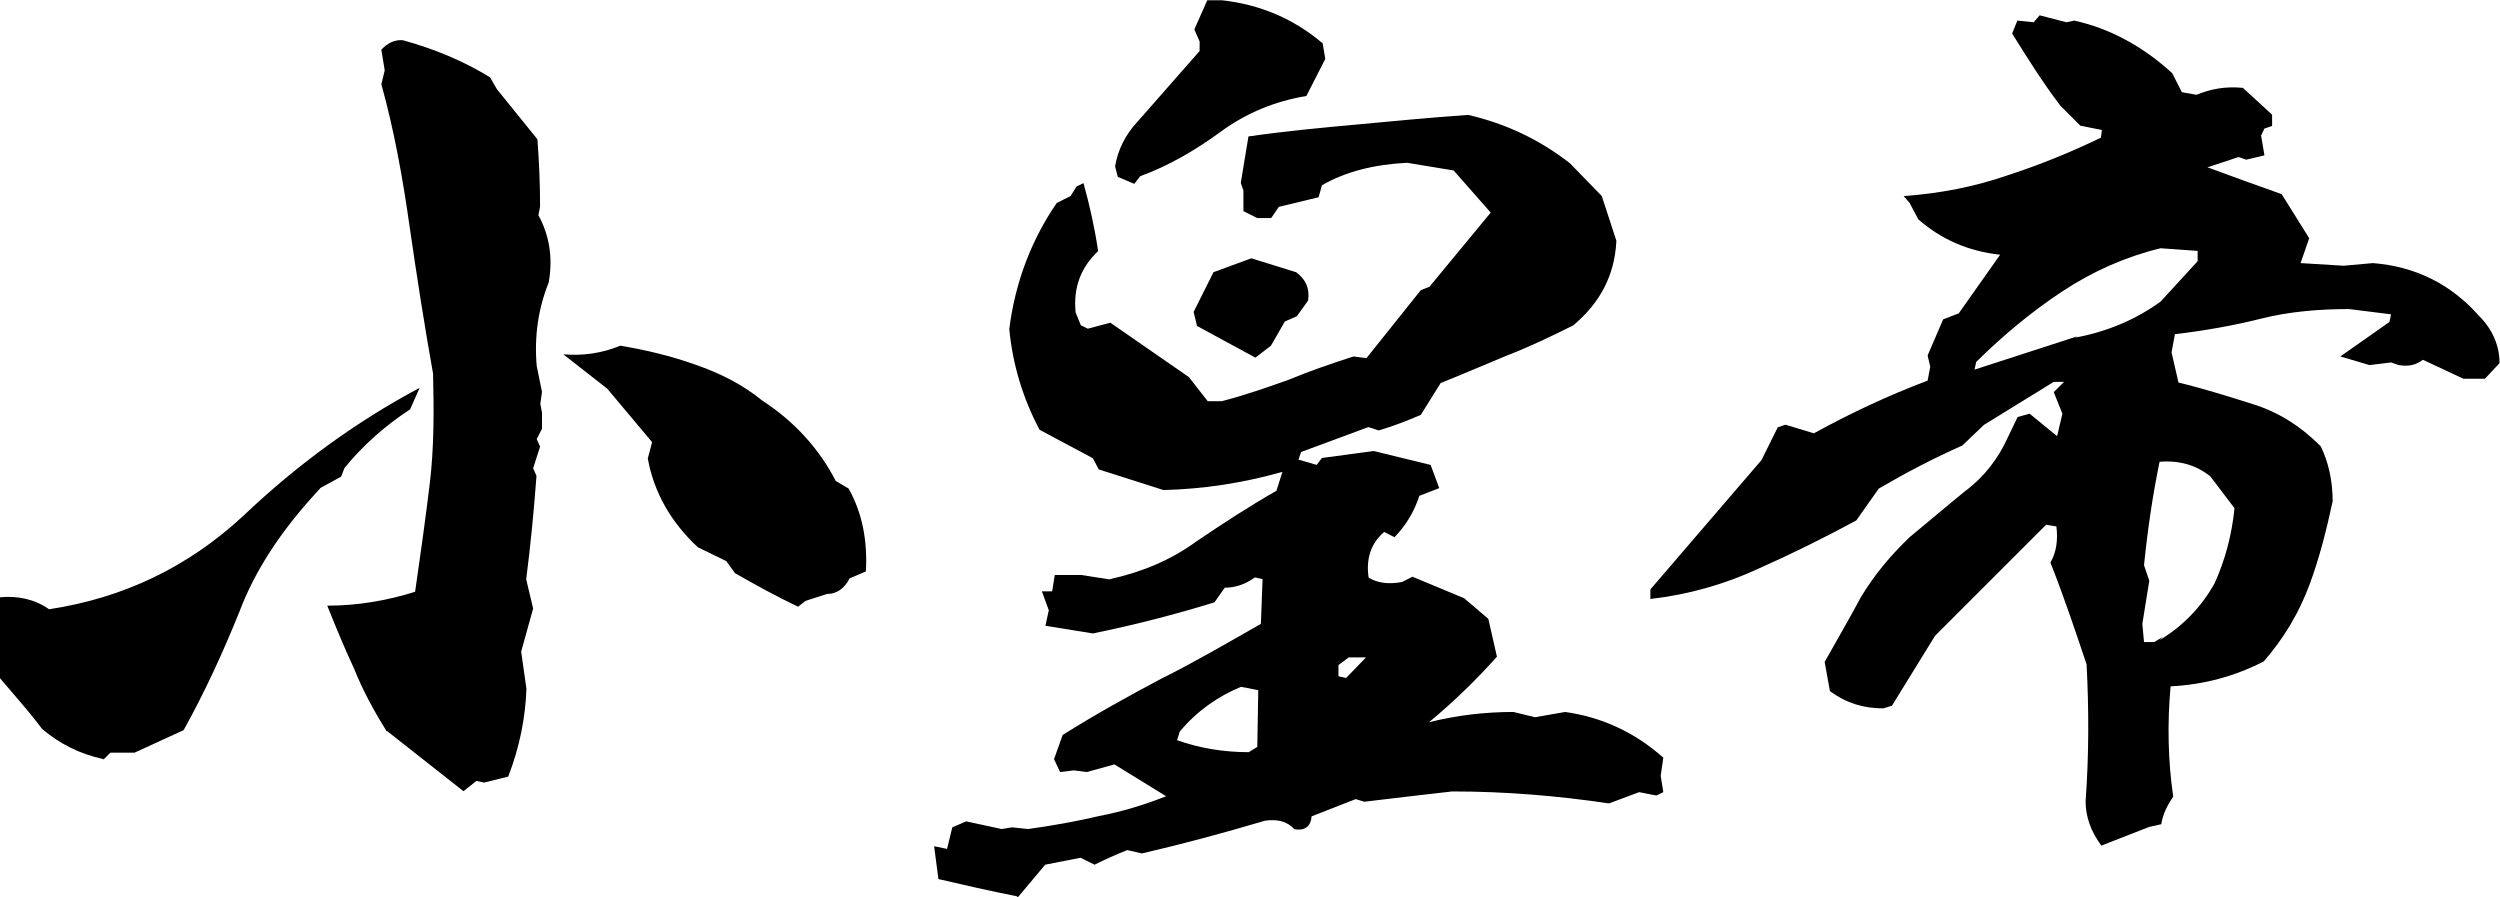
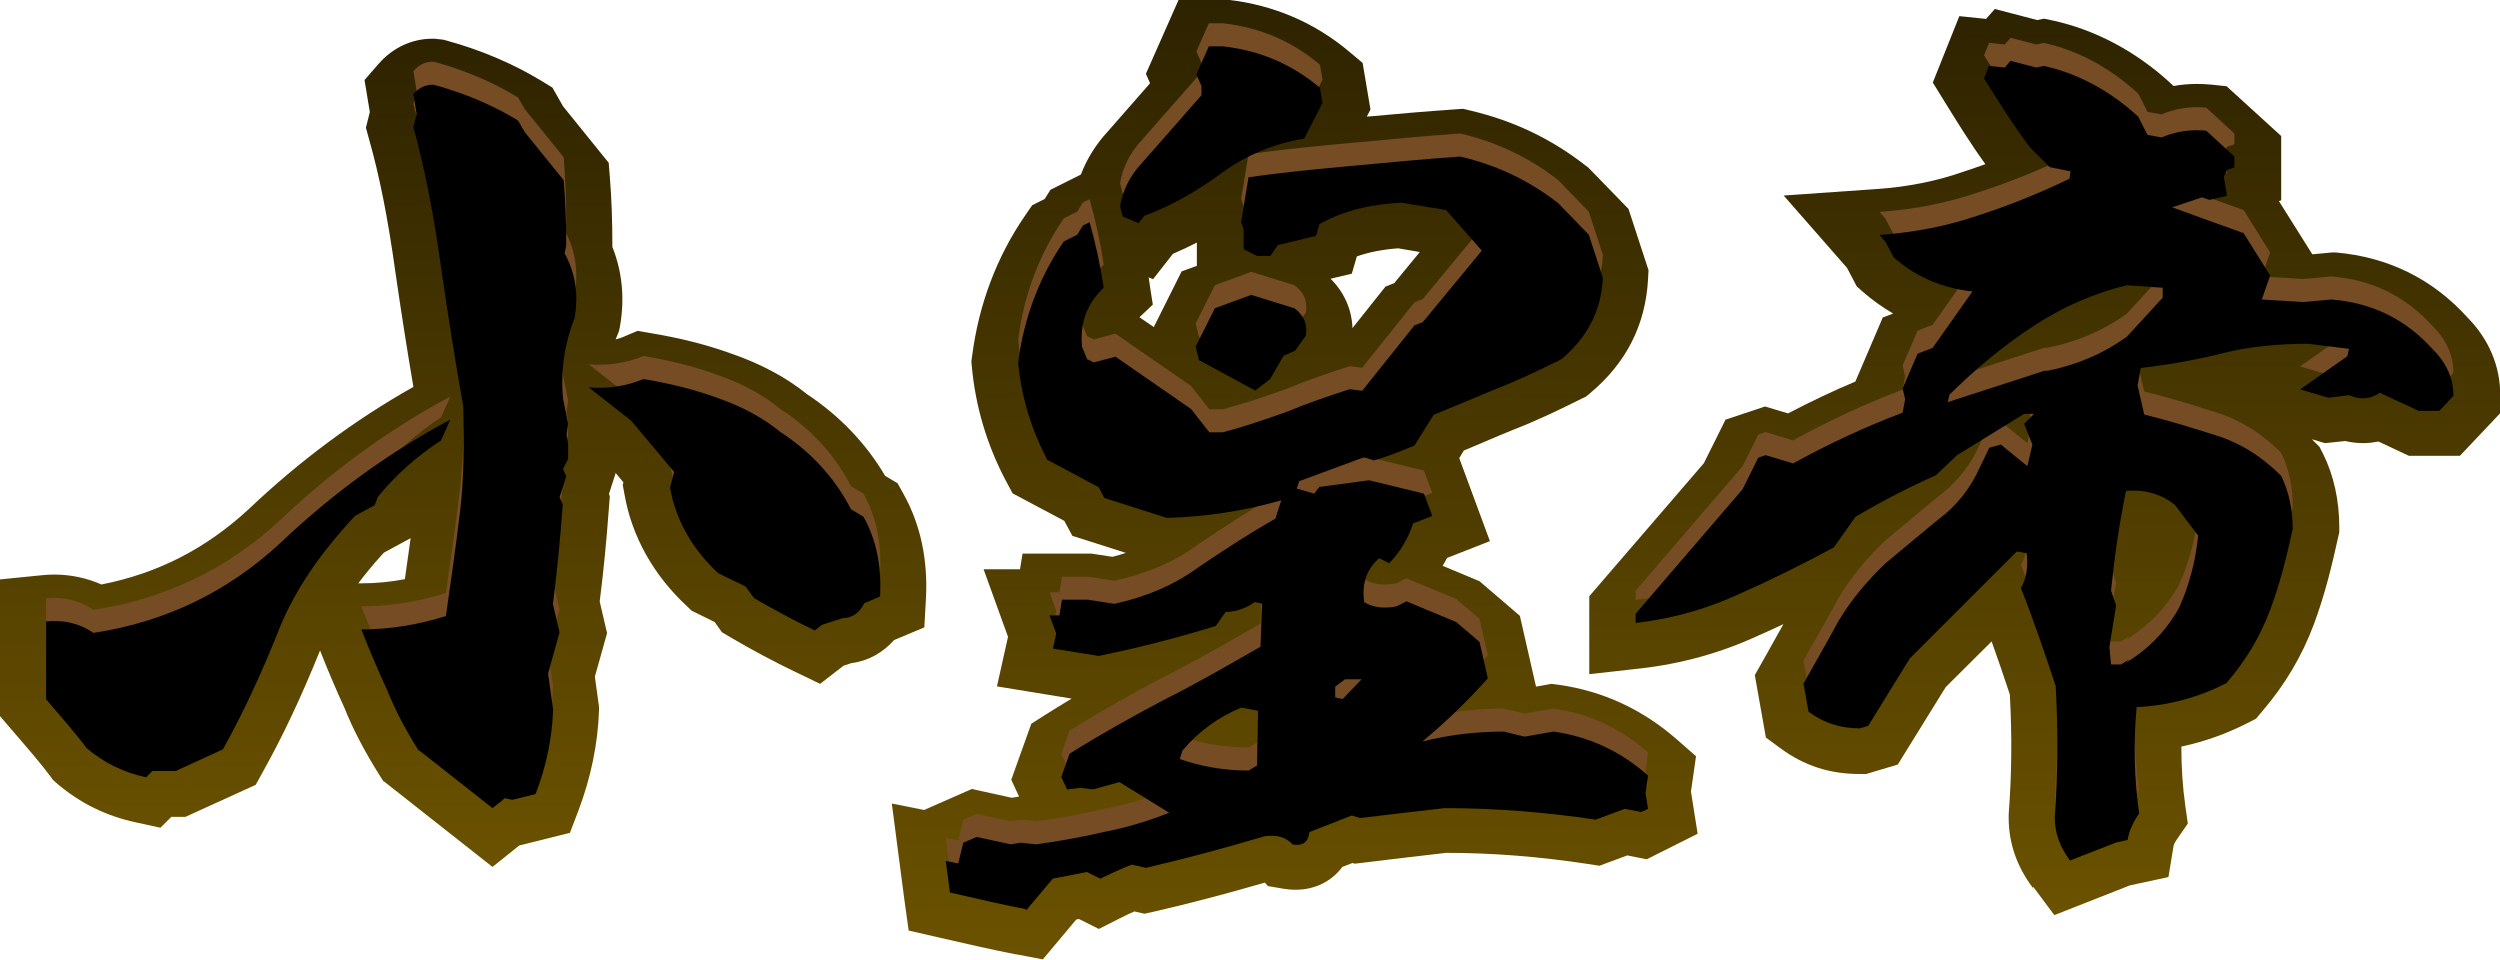
- <svg xmlns="http://www.w3.org/2000/svg" id="_レイヤー_2" data-name="レイヤー 2" viewBox="0 0 104.43 37.44">
+ <svg xmlns="http://www.w3.org/2000/svg" xmlns:xlink="http://www.w3.org/1999/xlink" id="_レイヤー_2" data-name="レイヤー 2" viewBox="0 0 108.43 41.62">
+   <defs>
+     <style>
+       .cls-1 {
+         fill: url(#_名称未設定グラデーション_26-3);
+       }
+ 
+       .cls-2 {
+         fill: url(#_名称未設定グラデーション_26);
+       }
+ 
+       .cls-3 {
+         fill: url(#_名称未設定グラデーション_26-2);
+       }
+ 
+       .cls-4 {
+         fill: #754c24;
+       }
+     </style>
+     <linearGradient id="_名称未設定グラデーション_26" data-name="名称未設定グラデーション 26" x1="20.09" y1="37.63" x2="20.09" y2="1.69" gradientUnits="userSpaceOnUse">
+       <stop offset="0" stop-color="#6b5200" />
+       <stop offset="1" stop-color="#2e2300" />
+     </linearGradient>
+     <linearGradient id="_名称未設定グラデーション_26-2" data-name="名称未設定グラデーション 26" x1="56.16" y1="41.62" x2="56.16" y2="0" xlink:href="#_名称未設定グラデーション_26" />
+     <linearGradient id="_名称未設定グラデーション_26-3" data-name="名称未設定グラデーション 26" x1="88.69" y1="39.73" x2="88.69" y2=".4" xlink:href="#_名称未設定グラデーション_26" />
+   </defs>
  <g id="_レイヤー_1-2" data-name="レイヤー 1">
    <g>
-       <path d="M4.32,31.71c-1.01-.22-1.84-.65-2.56-1.26-.54-.72-1.15-1.4-1.76-2.12v-3.38c.72-.07,1.44.07,2.05.5,3.1-.47,5.8-1.76,8.1-3.89,2.27-2.16,4.75-3.96,7.38-5.36l-.4.9c-1.04.68-1.98,1.51-2.74,2.45l-.14.36-.86.47-.36.4c-1.33,1.48-2.38,3.06-3.02,4.75-.68,1.69-1.44,3.35-2.34,4.97l-2.05.94h-1.01l-.29.29ZM16.16,30.56c-.54-.86-1.01-1.73-1.37-2.63-.4-.86-.76-1.73-1.12-2.63,1.3,0,2.52-.22,3.67-.58.22-1.51.43-3.02.61-4.5.18-1.48.18-3.02.14-4.61-.36-2.02-.68-4.07-.97-6.08-.29-2.05-.65-4.07-1.19-6.01l.14-.58-.14-.86c.25-.29.58-.43.9-.4,1.3.36,2.52.86,3.64,1.55l.29.5,1.69,2.09c.07.94.11,1.87.11,2.81l-.07.36c.47.86.61,1.8.43,2.81-.43,1.08-.61,2.23-.5,3.49l.22,1.08-.07.5.07.36v.68l-.22.43.14.32-.29.9.14.32c-.11,1.48-.25,2.92-.43,4.32l.29,1.22-.5,1.8.22,1.55c-.04,1.22-.29,2.45-.76,3.67l-1.01.25-.32-.07-.54.43-3.2-2.52ZM33.33,25.34c-.9-.43-1.76-.9-2.63-1.4l-.36-.5-1.19-.58c-1.12-1.04-1.84-2.3-2.09-3.71l.18-.68-1.87-2.23-1.84-1.44c.79.07,1.62-.04,2.38-.36,1.08.18,2.12.43,3.13.79,1.04.36,1.98.83,2.81,1.51,1.33.86,2.38,2.02,3.06,3.35l.54.32c.58,1.04.79,2.2.72,3.46l-.68.29c-.22.43-.54.65-.94.65l-.9.29-.32.25Z" />
-       <path d="M42.48,37.44c-1.12-.22-2.2-.47-3.28-.72l-.18-1.37.54.11.22-.9.58-.25,1.48.32.43-.07.68.07c1.01-.14,2.02-.32,2.95-.54.94-.18,1.91-.47,2.81-.83l-2.16-1.33-1.15.32-.54-.07-.58.07-.25-.54.36-1.01c1.37-.86,2.74-1.62,4.1-2.34,1.37-.68,2.74-1.48,4.18-2.3l.07-1.87-.32-.07c-.4.29-.83.43-1.26.43l-.43.61c-1.62.5-3.31.94-5.08,1.3l-1.98-.32.14-.65-.29-.79h.43l.11-.68h1.12l1.15.18c1.33-.29,2.56-.79,3.64-1.58,1.12-.76,2.23-1.48,3.35-2.12l.25-.79c-1.66.47-3.31.72-4.97.76l-2.7-.86-.25-.47-2.23-1.19c-.68-1.3-1.12-2.7-1.26-4.21.25-1.98.94-3.74,1.98-5.26l.58-.29.25-.4.29-.14c.25.9.47,1.87.61,2.84-.72.68-1.04,1.51-.94,2.56l.22.54.29.14.94-.25,3.28,2.27.79,1.01h.58c.97-.25,1.91-.58,2.81-.9.86-.36,1.8-.68,2.7-.97l.54.07,2.27-2.84.36-.14,2.56-3.1-1.55-1.76-1.94-.32c-1.37.07-2.56.36-3.56.94l-.14.5-1.66.4-.32.47h-.58l-.58-.29v-.86l-.11-.32.32-1.94c1.51-.22,3.02-.36,4.54-.5,1.51-.14,3.06-.29,4.64-.4,1.55.36,2.95,1.01,4.25,2.02l1.33,1.37.61,1.87c-.07,1.44-.68,2.59-1.8,3.53-.94.47-1.84.9-2.77,1.26-.97.4-1.87.79-2.77,1.15l-.83,1.33c-.58.25-1.15.47-1.76.65l-.43-.14-2.81,1.04-.11.32.76.22.22-.29,2.16-.29,2.38.58.36.97-.83.32c-.22.68-.58,1.26-1.04,1.73l-.43-.22c-.58.5-.76,1.15-.65,1.91.36.22.83.29,1.4.18l.43-.22,2.16.9,1.01.86.36,1.58c-.9,1.01-1.87,1.94-2.84,2.74,1.15-.29,2.34-.43,3.53-.43l.9.22,1.26-.22c1.55.22,2.92.86,4.1,1.91l-.11.76.11.68-.29.14-.72-.14-1.26.47c-2.16-.32-4.32-.5-6.55-.5-1.26.14-2.48.29-3.67.43l-.36-.11-1.84.72c-.04.43-.29.61-.72.54-.29-.32-.68-.43-1.22-.36-1.69.5-3.42.97-5.15,1.37l-.61-.14c-.47.18-.94.4-1.37.61l-.58-.29-1.48.29-1.15,1.37ZM46.69,7.38l-.11-.43c.11-.68.43-1.33.94-1.87l2.59-2.95v-.4l-.22-.5.54-1.22h.61c1.62.18,3.02.79,4.21,1.8l.11.65-.79,1.55c-1.33.22-2.52.72-3.56,1.48-1.08.79-2.2,1.44-3.38,1.87l-.25.32-.68-.29ZM52.56,28.83l-.72-.14c-.97.4-1.84,1.01-2.56,1.87l-.11.36c.9.32,1.91.5,2.99.5l.36-.22.04-2.38ZM50,13.61l-.14-.58.83-1.66,1.58-.58,1.87.58c.4.29.58.68.5,1.19l-.47.65-.5.22-.58,1.01-.65.5-2.45-1.33ZM57.06,27.46h-.72l-.43.32v.47l.32.07.83-.86Z" />
-       <path d="M87.77,35.31c-.43-.58-.65-1.19-.65-1.84.14-1.94.14-3.85.04-5.72-.47-1.4-.94-2.81-1.51-4.25.25-.43.32-.94.25-1.51l-.43-.07-4.64,4.64-1.8,2.92-.36.11c-.83,0-1.55-.22-2.23-.72l-.22-1.22c.5-.9,1.01-1.76,1.51-2.7.54-.9,1.22-1.73,2.05-2.52.79-.65,1.55-1.3,2.3-1.91.79-.58,1.4-1.37,1.8-2.27l.4-.83.5-.14,1.15.94.22-.94-.36-.9.43-.43h-.43l-2.92,1.8-.9.86c-1.22.54-2.38,1.15-3.49,1.8l-.94,1.33c-1.33.72-2.7,1.4-4.1,2.02-1.4.65-2.92,1.08-4.5,1.26v-.4l4.64-5.4.68-1.37.32-.11,1.19.36c1.51-.83,3.1-1.58,4.75-2.2l.11-.58-.11-.47.65-1.51.65-.25,1.73-2.45c-1.33-.14-2.48-.65-3.42-1.48l-.36-.68-.25-.29c1.55-.11,2.99-.4,4.32-.86,1.33-.43,2.66-.97,3.92-1.58l.04-.32-.9-.18-.83-.83c-.72-.94-1.37-1.98-2.02-3.02l.22-.54.68.07.25-.29,1.12.29.32-.07c1.48.32,2.88,1.08,4.1,2.2l.4.79.61.11c.61-.25,1.22-.36,1.94-.29l1.22,1.12v.47l-.32.11-.14.29.14.83-.76.18-.32-.11-1.3.43c1.08.4,2.09.76,3.1,1.12l1.15,1.84-.36,1.04,1.8.11,1.22-.11c1.76.14,3.24.86,4.43,2.2.58.58.86,1.26.86,1.98l-.61.65h-.9l-1.69-.79c-.29.22-.61.29-1.01.22l-.32-.11-.9.11-1.22-.36,2.05-1.44.07-.32-1.76-.22c-1.26,0-2.52.11-3.67.4s-2.34.5-3.6.65l-.14.76.29,1.26c1.04.25,2.09.58,3.1.9,1.04.32,1.98.9,2.84,1.76.32.65.5,1.44.5,2.3-.25,1.15-.54,2.34-.97,3.49-.43,1.15-1.04,2.2-1.91,3.2-1.19.61-2.48.97-3.89,1.04-.14,1.55-.11,3.1.11,4.61-.25.36-.43.72-.5,1.15l-.5.11-2.02.79ZM86.65,14.11c1.37-.25,2.56-.76,3.6-1.51l1.55-1.69v-.43l-1.55-.11c-1.48.36-2.84.97-4.1,1.8-1.26.83-2.48,1.84-3.6,2.95l-.07.32,4.32-1.4-.14.07ZM90.21,26.74c.97-.58,1.76-1.4,2.3-2.38.43-.94.72-2.02.83-3.13l-1.01-1.33c-.58-.47-1.3-.68-2.12-.61-.29,1.4-.5,2.84-.65,4.32l.22.65-.29,1.8.07.76h.43l.36-.22-.14.14Z" />
+       <path class="cls-2" d="M16.65,33.92l-.19-.3c-.66-1.05-1.16-2.01-1.53-2.94-.31-.67-.66-1.48-1.05-2.47,0,0,0,.02-.01.03-.8,1.98-1.6,3.68-2.46,5.22l-.32.58-3.05,1.39h-.61l-.47.47-1.06-.23c-1.3-.28-2.42-.83-3.43-1.69l-.17-.15-.13-.18c-.38-.5-.8-1-1.26-1.53l-.91-1.06v-5.93l1.8-.18c.18-.02.37-.03.55-.03.72,0,1.42.15,2.05.43,2.44-.48,4.53-1.55,6.39-3.27,2.18-2.07,4.58-3.86,7.14-5.3-.27-1.58-.53-3.25-.78-4.97-.32-2.31-.68-4.14-1.14-5.76l-.14-.51.17-.68-.23-1.39.62-.71c.6-.69,1.44-1.08,2.31-1.08h.11l.37.04.15.04c1.53.42,2.92,1.02,4.15,1.77l.44.27.46.81,1.98,2.45.05.62c.08.98.11,1.98.11,2.96v.07c.43,1.08.54,2.24.33,3.44l-.04.2s-.12.31-.15.37c.14-.04.28-.08.41-.14l.54-.23.58.1c1.27.21,2.41.5,3.47.88,1.3.45,2.39,1.03,3.32,1.78,1.39.92,2.55,2.13,3.37,3.53l.54.32.26.47c.74,1.33,1.06,2.86.97,4.54l-.07,1.24-1.31.55c-.49.55-1.13.91-1.85,1l-.34.11-1.02.79-1.12-.54c-.89-.43-1.8-.91-2.77-1.48l-.37-.22-.31-.44-1-.49-.22-.21c-1.44-1.34-2.37-3.01-2.69-4.81l-.08-.44.03-.11-.36-.43.02.04-.29.9.04.09-.04.5c-.1,1.38-.23,2.74-.4,4.07l.32,1.37-.53,1.89.18,1.3v.17c-.05,1.44-.35,2.9-.89,4.33l-.37.97-2.2.55-1.16.93-4.72-3.72ZM15.68,25.3c.63,0,1.25-.06,1.88-.18.08-.6.17-1.19.25-1.78l-1.16.63-.13.14c-.35.39-.68.79-.98,1.19h.15Z" />
+       <path class="cls-3" d="M44.1,41.4c-1.14-.22-2.24-.48-3.34-.73l-1.35-.31-.19-1.37-.54-4.14,1.4.28,2.07-.91,1.73.38.32-.05-.34-.73.87-2.43.58-.37c.38-.24.77-.48,1.17-.72l-3.24-.53.48-2.15-1.06-2.93h1.58l.11-.68h2.98l.92.14c.2-.05.4-.11.58-.17l-2.32-.74-.35-.65-2.24-1.19-.29-.54c-.82-1.55-1.32-3.22-1.48-4.96l-.02-.22.03-.22c.29-2.26,1.07-4.33,2.32-6.14l.29-.42.54-.27.25-.4,1.32-.66c.26-.68.65-1.31,1.17-1.87l1.83-2.09-.18-.41,1.42-3.21h2.14c2,.23,3.78,1,5.28,2.27l.56.47.34,2.02-.16.31c1.28-.12,2.57-.23,3.88-.32l.3-.02.29.07c1.88.44,3.52,1.22,5.02,2.39l.11.08,1.75,1.8.87,2.66-.02.37c-.1,1.98-.94,3.65-2.51,4.96l-.18.15-.21.1c-.92.46-1.91.94-2.95,1.34-.4.16-.82.34-1.24.52-.3.13-.6.25-.9.38l-.2.33,1.33,3.6-1.86.73c-.06.12-.12.23-.19.34l1.6.67,1.75,1.5.7,3.07.67-.12.31.04c1.92.27,3.65,1.07,5.15,2.39l.81.71-.22,1.53.29,1.83-2.21,1.11-.84-.17-1.21.45-.51-.08c-2.12-.32-4.13-.48-6.14-.48-1.22.14-2.4.28-3.54.42l-.42.05-.1-.03-.44.17c-.46.62-1.18.99-2.03.99-.16,0-.32-.01-.5-.04l-.7-.12-.13-.15c-1.69.49-3.25.9-4.77,1.25l-.45.1-.44-.1c-.2.09-.42.19-.65.31l-.89.45-.86-.43-.12.02-1.45,1.73-1.15-.22ZM57.72,12.1c.58.58.91,1.32.94,2.13l1.43-1.8.38-.15,1.11-1.35-.94-.16c-.68.05-1.28.17-1.79.35l-.22.75-.92.22ZM50.04,14.19l1.21-2.42.66-.24v-1.01c-.35.18-.69.34-1.04.49l-.86,1.1-.19-.08c0,.05.18,1.18.18,1.18l-.58.55.63.43Z" />
+       <path class="cls-1" d="M88.17,38.51c-.7-.93-1.05-1.95-1.05-3.04v-.15c.13-1.67.15-3.42.05-5.2-.26-.79-.52-1.55-.79-2.3l-1.99,1.98-2.08,3.36-1.37.41h-.29c-1.29,0-2.4-.36-3.42-1.11l-.64-.47-.48-2.71s1.12-1.98,1.24-2.21c-.38.18-.75.35-1.12.51-1.58.73-3.3,1.21-5.07,1.41l-2.23.25v-3.38l4.97-5.77.94-1.89,1.71-.57,1,.3c1-.52,1.96-.98,2.92-1.38l1.19-2.78.45-.17c-.46-.27-.9-.58-1.31-.94l-.27-.24-.42-.8-2.75-3.14,4.02-.28c1.36-.09,2.64-.35,3.8-.76.31-.1.62-.21.93-.32-.63-.87-1.2-1.79-1.75-2.68l-.53-.86,1.15-2.88,1.16.12.38-.43,1.84.48.29-.06.43.09c1.8.4,3.54,1.32,5.02,2.67l.17.16c.33-.06.67-.09,1.01-.09.2,0,.41.01.63.03l.66.07,2.37,2.16v2.79l-.1.03,1.45,2.31.85-.08h.17c2.28.2,4.2,1.15,5.72,2.83.92.94,1.41,2.1,1.41,3.35v.79l-1.75,1.85h-2.21l-1.32-.62c-.21.04-.43.07-.65.07-.2,0-.42-.02-.64-.06l-.14-.03h-.03s-.86.09-.86.09l-.57-.17s.33.33.33.33l.15.29c.47.94.71,2.04.71,3.2v.22l-.05.21c-.26,1.19-.57,2.48-1.05,3.77-.52,1.39-1.26,2.64-2.26,3.8l-.25.3-.35.18c-.92.47-1.89.82-2.89,1.03,0,.86.05,1.72.17,2.56l.11.78-.45.65c-.15.21-.16.29-.17.33l-.22,1.34-1.67.36-3.28,1.29-.91-1.22Z" />
+     </g>
+     <g>
+       <path class="cls-4" d="M6.32,32.71c-1.01-.22-1.84-.65-2.56-1.26-.54-.72-1.15-1.4-1.76-2.12v-3.38c.72-.07,1.44.07,2.05.5,3.1-.47,5.8-1.76,8.1-3.89,2.27-2.16,4.75-3.96,7.38-5.36l-.4.9c-1.04.68-1.98,1.51-2.74,2.45l-.14.36-.86.47-.36.4c-1.33,1.48-2.38,3.06-3.02,4.75-.68,1.69-1.44,3.35-2.34,4.97l-2.05.94h-1.01l-.29.29ZM18.16,31.56c-.54-.86-1.01-1.73-1.37-2.63-.4-.86-.76-1.73-1.12-2.63,1.3,0,2.52-.22,3.67-.58.22-1.51.43-3.02.61-4.5.18-1.48.18-3.02.14-4.61-.36-2.02-.68-4.07-.97-6.08-.29-2.05-.65-4.07-1.19-6.01l.14-.58-.14-.86c.25-.29.58-.43.9-.4,1.3.36,2.52.86,3.64,1.55l.29.5,1.69,2.09c.07.94.11,1.87.11,2.81l-.07.36c.47.86.61,1.8.43,2.81-.43,1.08-.61,2.23-.5,3.49l.22,1.08-.07.5.07.36v.68l-.22.43.14.32-.29.9.14.32c-.11,1.48-.25,2.92-.43,4.32l.29,1.22-.5,1.8.22,1.55c-.04,1.22-.29,2.45-.76,3.67l-1.01.25-.32-.07-.54.43-3.2-2.52ZM35.33,26.34c-.9-.43-1.76-.9-2.63-1.4l-.36-.5-1.19-.58c-1.12-1.04-1.84-2.3-2.09-3.71l.18-.68-1.87-2.23-1.84-1.44c.79.07,1.62-.04,2.38-.36,1.08.18,2.12.43,3.13.79,1.04.36,1.98.83,2.81,1.51,1.33.86,2.38,2.02,3.06,3.35l.54.32c.58,1.04.79,2.2.72,3.46l-.68.29c-.22.43-.54.65-.94.65l-.9.29-.32.25Z" />
+       <path class="cls-4" d="M44.48,38.43c-1.12-.22-2.2-.47-3.28-.72l-.18-1.37.54.11.22-.9.58-.25,1.48.32.43-.07.68.07c1.01-.14,2.02-.32,2.95-.54.94-.18,1.91-.47,2.81-.83l-2.16-1.33-1.15.32-.54-.07-.58.07-.25-.54.36-1.01c1.37-.86,2.74-1.62,4.1-2.34,1.37-.68,2.74-1.48,4.18-2.3l.07-1.87-.32-.07c-.4.29-.83.43-1.26.43l-.43.61c-1.62.5-3.31.94-5.08,1.3l-1.98-.32.14-.65-.29-.79h.43l.11-.68h1.12l1.15.18c1.33-.29,2.56-.79,3.64-1.58,1.12-.76,2.23-1.48,3.35-2.12l.25-.79c-1.66.47-3.31.72-4.97.76l-2.7-.86-.25-.47-2.23-1.19c-.68-1.3-1.12-2.7-1.26-4.21.25-1.98.94-3.74,1.98-5.26l.58-.29.25-.4.29-.14c.25.9.47,1.87.61,2.84-.72.68-1.04,1.51-.94,2.56l.22.54.29.14.94-.25,3.28,2.27.79,1.01h.58c.97-.25,1.91-.58,2.81-.9.86-.36,1.8-.68,2.7-.97l.54.07,2.27-2.84.36-.14,2.56-3.1-1.55-1.76-1.94-.32c-1.37.07-2.56.36-3.56.94l-.14.5-1.66.4-.32.47h-.58l-.58-.29v-.86l-.11-.32.32-1.94c1.51-.22,3.02-.36,4.54-.5,1.51-.14,3.06-.29,4.64-.4,1.55.36,2.95,1.01,4.25,2.02l1.33,1.37.61,1.87c-.07,1.44-.68,2.59-1.8,3.53-.94.47-1.84.9-2.77,1.26-.97.4-1.87.79-2.77,1.15l-.83,1.33c-.58.25-1.15.47-1.76.65l-.43-.14-2.81,1.04-.11.32.76.22.22-.29,2.16-.29,2.38.58.36.97-.83.32c-.22.68-.58,1.26-1.04,1.73l-.43-.22c-.58.5-.76,1.15-.65,1.91.36.22.83.29,1.4.18l.43-.22,2.16.9,1.01.86.36,1.58c-.9,1.01-1.87,1.94-2.84,2.74,1.15-.29,2.34-.43,3.53-.43l.9.22,1.26-.22c1.55.22,2.92.86,4.1,1.91l-.11.76.11.68-.29.14-.72-.14-1.26.47c-2.16-.32-4.32-.5-6.55-.5-1.26.14-2.48.29-3.67.43l-.36-.11-1.84.72c-.04.43-.29.61-.72.54-.29-.32-.68-.43-1.22-.36-1.69.5-3.42.97-5.15,1.37l-.61-.14c-.47.18-.94.4-1.37.61l-.58-.29-1.48.29-1.15,1.37ZM48.69,8.38l-.11-.43c.11-.68.43-1.33.94-1.87l2.59-2.95v-.4l-.22-.5.54-1.22h.61c1.62.18,3.02.79,4.21,1.8l.11.65-.79,1.55c-1.33.22-2.52.72-3.56,1.48-1.08.79-2.2,1.44-3.38,1.87l-.25.32-.68-.29ZM54.56,29.83l-.72-.14c-.97.4-1.84,1.01-2.56,1.87l-.11.36c.9.32,1.91.5,2.99.5l.36-.22.04-2.38ZM52,14.61l-.14-.58.83-1.66,1.58-.58,1.87.58c.4.29.58.68.5,1.19l-.47.65-.5.22-.58,1.01-.65.5-2.45-1.33ZM59.06,28.46h-.72l-.43.32v.47l.32.07.83-.86Z" />
+       <path class="cls-4" d="M89.77,36.31c-.43-.58-.65-1.19-.65-1.84.14-1.94.14-3.85.04-5.72-.47-1.4-.94-2.81-1.51-4.25.25-.43.32-.94.25-1.51l-.43-.07-4.64,4.64-1.8,2.92-.36.11c-.83,0-1.55-.22-2.23-.72l-.22-1.22c.5-.9,1.01-1.76,1.51-2.7.54-.9,1.22-1.73,2.05-2.52.79-.65,1.55-1.3,2.3-1.91.79-.58,1.4-1.37,1.8-2.27l.4-.83.5-.14,1.15.94.22-.94-.36-.9.43-.43h-.43l-2.92,1.8-.9.86c-1.22.54-2.38,1.15-3.49,1.8l-.94,1.33c-1.33.72-2.7,1.4-4.1,2.02-1.4.65-2.92,1.08-4.5,1.26v-.4l4.64-5.4.68-1.37.32-.11,1.19.36c1.51-.83,3.1-1.58,4.75-2.2l.11-.58-.11-.47.65-1.51.65-.25,1.73-2.45c-1.33-.14-2.48-.65-3.42-1.48l-.36-.68-.25-.29c1.55-.11,2.99-.4,4.32-.86,1.33-.43,2.66-.97,3.92-1.58l.04-.32-.9-.18-.83-.83c-.72-.94-1.37-1.98-2.02-3.02l.22-.54.68.07.25-.29,1.12.29.32-.07c1.48.32,2.88,1.08,4.1,2.2l.4.79.61.11c.61-.25,1.22-.36,1.94-.29l1.22,1.12v.47l-.32.11-.14.29.14.83-.76.18-.32-.11-1.3.43c1.08.4,2.09.76,3.1,1.12l1.15,1.84-.36,1.04,1.8.11,1.22-.11c1.76.14,3.24.86,4.43,2.2.58.58.86,1.26.86,1.98l-.61.65h-.9l-1.69-.79c-.29.22-.61.29-1.01.22l-.32-.11-.9.11-1.22-.36,2.05-1.44.07-.32-1.76-.22c-1.26,0-2.52.11-3.67.4s-2.34.5-3.6.65l-.14.76.29,1.26c1.04.25,2.09.58,3.1.9,1.04.32,1.98.9,2.84,1.76.32.65.5,1.44.5,2.3-.25,1.15-.54,2.34-.97,3.49-.43,1.15-1.04,2.2-1.91,3.2-1.19.61-2.48.97-3.89,1.04-.14,1.55-.11,3.1.11,4.61-.25.36-.43.72-.5,1.15l-.5.11-2.02.79ZM88.65,15.11c1.37-.25,2.56-.76,3.6-1.51l1.55-1.69v-.43l-1.55-.11c-1.48.36-2.84.97-4.1,1.8-1.26.83-2.48,1.84-3.6,2.95l-.07.32,4.32-1.4-.14.07ZM92.21,27.74c.97-.58,1.76-1.4,2.3-2.38.43-.94.72-2.02.83-3.13l-1.01-1.33c-.58-.47-1.3-.68-2.12-.61-.29,1.4-.5,2.84-.65,4.32l.22.65-.29,1.8.07.76h.43l.36-.22-.14.14Z" />
+     </g>
+     <g>
+       <path d="M6.32,33.71c-1.01-.22-1.84-.65-2.56-1.26-.54-.72-1.15-1.4-1.76-2.12v-3.38c.72-.07,1.44.07,2.05.5,3.1-.47,5.8-1.76,8.1-3.89,2.27-2.16,4.75-3.96,7.38-5.36l-.4.9c-1.04.68-1.98,1.51-2.74,2.45l-.14.36-.86.47-.36.4c-1.33,1.48-2.38,3.06-3.02,4.75-.68,1.69-1.44,3.35-2.34,4.97l-2.05.94h-1.01l-.29.29ZM18.16,32.56c-.54-.86-1.01-1.73-1.37-2.63-.4-.86-.76-1.73-1.12-2.63,1.3,0,2.52-.22,3.67-.58.22-1.51.43-3.02.61-4.5.18-1.48.18-3.02.14-4.61-.36-2.02-.68-4.07-.97-6.08-.29-2.05-.65-4.07-1.19-6.01l.14-.58-.14-.86c.25-.29.58-.43.9-.4,1.3.36,2.52.86,3.64,1.55l.29.5,1.69,2.09c.07.94.11,1.87.11,2.81l-.07.36c.47.86.61,1.8.43,2.81-.43,1.08-.61,2.23-.5,3.49l.22,1.08-.07.5.07.36v.68l-.22.43.14.32-.29.9.14.32c-.11,1.48-.25,2.92-.43,4.32l.29,1.22-.5,1.8.22,1.55c-.04,1.22-.29,2.45-.76,3.67l-1.01.25-.32-.07-.54.43-3.2-2.52ZM35.33,27.34c-.9-.43-1.76-.9-2.63-1.4l-.36-.5-1.19-.58c-1.12-1.04-1.84-2.3-2.09-3.71l.18-.68-1.87-2.23-1.84-1.44c.79.07,1.62-.04,2.38-.36,1.08.18,2.12.43,3.13.79,1.04.36,1.98.83,2.81,1.51,1.33.86,2.38,2.02,3.06,3.35l.54.32c.58,1.04.79,2.2.72,3.46l-.68.29c-.22.43-.54.65-.94.65l-.9.29-.32.25Z" />
+       <path d="M44.48,39.43c-1.12-.22-2.2-.47-3.28-.72l-.18-1.37.54.11.22-.9.58-.25,1.48.32.43-.07.68.07c1.01-.14,2.02-.32,2.95-.54.94-.18,1.91-.47,2.81-.83l-2.16-1.33-1.15.32-.54-.07-.58.07-.25-.54.36-1.01c1.37-.86,2.74-1.62,4.1-2.34,1.37-.68,2.74-1.48,4.18-2.3l.07-1.87-.32-.07c-.4.29-.83.43-1.26.43l-.43.61c-1.62.5-3.31.94-5.08,1.3l-1.98-.32.14-.65-.29-.79h.43l.11-.68h1.12l1.15.18c1.33-.29,2.56-.79,3.64-1.58,1.12-.76,2.23-1.48,3.35-2.12l.25-.79c-1.66.47-3.31.72-4.97.76l-2.7-.86-.25-.47-2.23-1.19c-.68-1.3-1.12-2.7-1.26-4.21.25-1.98.94-3.74,1.98-5.26l.58-.29.25-.4.29-.14c.25.9.47,1.87.61,2.84-.72.68-1.04,1.51-.94,2.56l.22.54.29.14.94-.25,3.28,2.27.79,1.01h.58c.97-.25,1.91-.58,2.81-.9.86-.36,1.8-.68,2.7-.97l.54.07,2.27-2.84.36-.14,2.56-3.1-1.55-1.76-1.94-.32c-1.37.07-2.56.36-3.56.94l-.14.5-1.66.4-.32.47h-.58l-.58-.29v-.86l-.11-.32.32-1.94c1.51-.22,3.02-.36,4.54-.5,1.51-.14,3.06-.29,4.64-.4,1.55.36,2.95,1.01,4.25,2.02l1.33,1.37.61,1.87c-.07,1.44-.68,2.59-1.8,3.53-.94.47-1.84.9-2.77,1.26-.97.4-1.87.79-2.77,1.15l-.83,1.33c-.58.25-1.15.47-1.76.65l-.43-.14-2.81,1.04-.11.32.76.22.22-.29,2.16-.29,2.38.58.36.97-.83.32c-.22.68-.58,1.26-1.04,1.73l-.43-.22c-.58.5-.76,1.15-.65,1.91.36.22.83.29,1.4.18l.43-.22,2.16.9,1.01.86.36,1.58c-.9,1.01-1.87,1.94-2.84,2.74,1.15-.29,2.34-.43,3.53-.43l.9.22,1.26-.22c1.55.22,2.92.86,4.1,1.91l-.11.76.11.68-.29.14-.72-.14-1.26.47c-2.16-.32-4.32-.5-6.55-.5-1.26.14-2.48.29-3.67.43l-.36-.11-1.84.72c-.04.43-.29.61-.72.54-.29-.32-.68-.43-1.22-.36-1.69.5-3.42.97-5.15,1.37l-.61-.14c-.47.18-.94.4-1.37.61l-.58-.29-1.48.29-1.15,1.37ZM48.69,9.38l-.11-.43c.11-.68.43-1.33.94-1.87l2.59-2.95v-.4l-.22-.5.54-1.22h.61c1.62.18,3.02.79,4.21,1.8l.11.65-.79,1.55c-1.33.22-2.52.72-3.56,1.48-1.08.79-2.2,1.44-3.38,1.87l-.25.32-.68-.29ZM54.56,30.83l-.72-.14c-.97.4-1.84,1.01-2.56,1.87l-.11.36c.9.32,1.91.5,2.99.5l.36-.22.04-2.38ZM52,15.61l-.14-.58.83-1.66,1.58-.58,1.87.58c.4.29.58.68.5,1.19l-.47.65-.5.22-.58,1.01-.65.5-2.45-1.33ZM59.06,29.46h-.72l-.43.32v.47l.32.07.83-.86Z" />
+       <path d="M89.77,37.31c-.43-.58-.65-1.19-.65-1.84.14-1.94.14-3.85.04-5.72-.47-1.4-.94-2.81-1.51-4.25.25-.43.32-.94.25-1.51l-.43-.07-4.64,4.64-1.8,2.92-.36.11c-.83,0-1.55-.22-2.23-.72l-.22-1.22c.5-.9,1.01-1.76,1.51-2.7.54-.9,1.22-1.73,2.05-2.52.79-.65,1.55-1.3,2.3-1.91.79-.58,1.4-1.37,1.8-2.27l.4-.83.5-.14,1.15.94.22-.94-.36-.9.43-.43h-.43l-2.92,1.8-.9.86c-1.22.54-2.38,1.15-3.49,1.8l-.94,1.33c-1.33.72-2.7,1.4-4.1,2.02-1.4.65-2.92,1.08-4.5,1.26v-.4l4.64-5.4.68-1.37.32-.11,1.19.36c1.51-.83,3.1-1.58,4.75-2.2l.11-.58-.11-.47.65-1.51.65-.25,1.73-2.45c-1.33-.14-2.48-.65-3.42-1.48l-.36-.68-.25-.29c1.55-.11,2.99-.4,4.32-.86,1.33-.43,2.66-.97,3.92-1.58l.04-.32-.9-.18-.83-.83c-.72-.94-1.37-1.98-2.02-3.02l.22-.54.68.07.25-.29,1.12.29.32-.07c1.48.32,2.88,1.08,4.1,2.2l.4.79.61.11c.61-.25,1.22-.36,1.94-.29l1.22,1.12v.47l-.32.11-.14.29.14.83-.76.18-.32-.11-1.3.43c1.08.4,2.09.76,3.1,1.12l1.15,1.84-.36,1.04,1.8.11,1.22-.11c1.76.14,3.24.86,4.43,2.2.58.58.86,1.26.86,1.98l-.61.65h-.9l-1.69-.79c-.29.22-.61.29-1.01.22l-.32-.11-.9.11-1.22-.36,2.05-1.44.07-.32-1.76-.22c-1.26,0-2.52.11-3.67.4s-2.34.5-3.6.65l-.14.76.29,1.26c1.04.25,2.09.58,3.1.9,1.04.32,1.98.9,2.84,1.76.32.65.5,1.44.5,2.3-.25,1.15-.54,2.34-.97,3.49-.43,1.15-1.04,2.2-1.91,3.2-1.19.61-2.48.97-3.89,1.04-.14,1.55-.11,3.1.11,4.61-.25.36-.43.72-.5,1.15l-.5.11-2.02.79ZM88.65,16.11c1.37-.25,2.56-.76,3.6-1.51l1.55-1.69v-.43l-1.55-.11c-1.48.36-2.84.97-4.1,1.8-1.26.83-2.48,1.84-3.6,2.95l-.07.32,4.32-1.4-.14.07ZM92.21,28.74c.97-.58,1.76-1.4,2.3-2.38.43-.94.72-2.02.83-3.13l-1.01-1.33c-.58-.47-1.3-.68-2.12-.61-.29,1.4-.5,2.84-.65,4.32l.22.65-.29,1.8.07.76h.43l.36-.22-.14.14Z" />
    </g>
  </g>
</svg>
